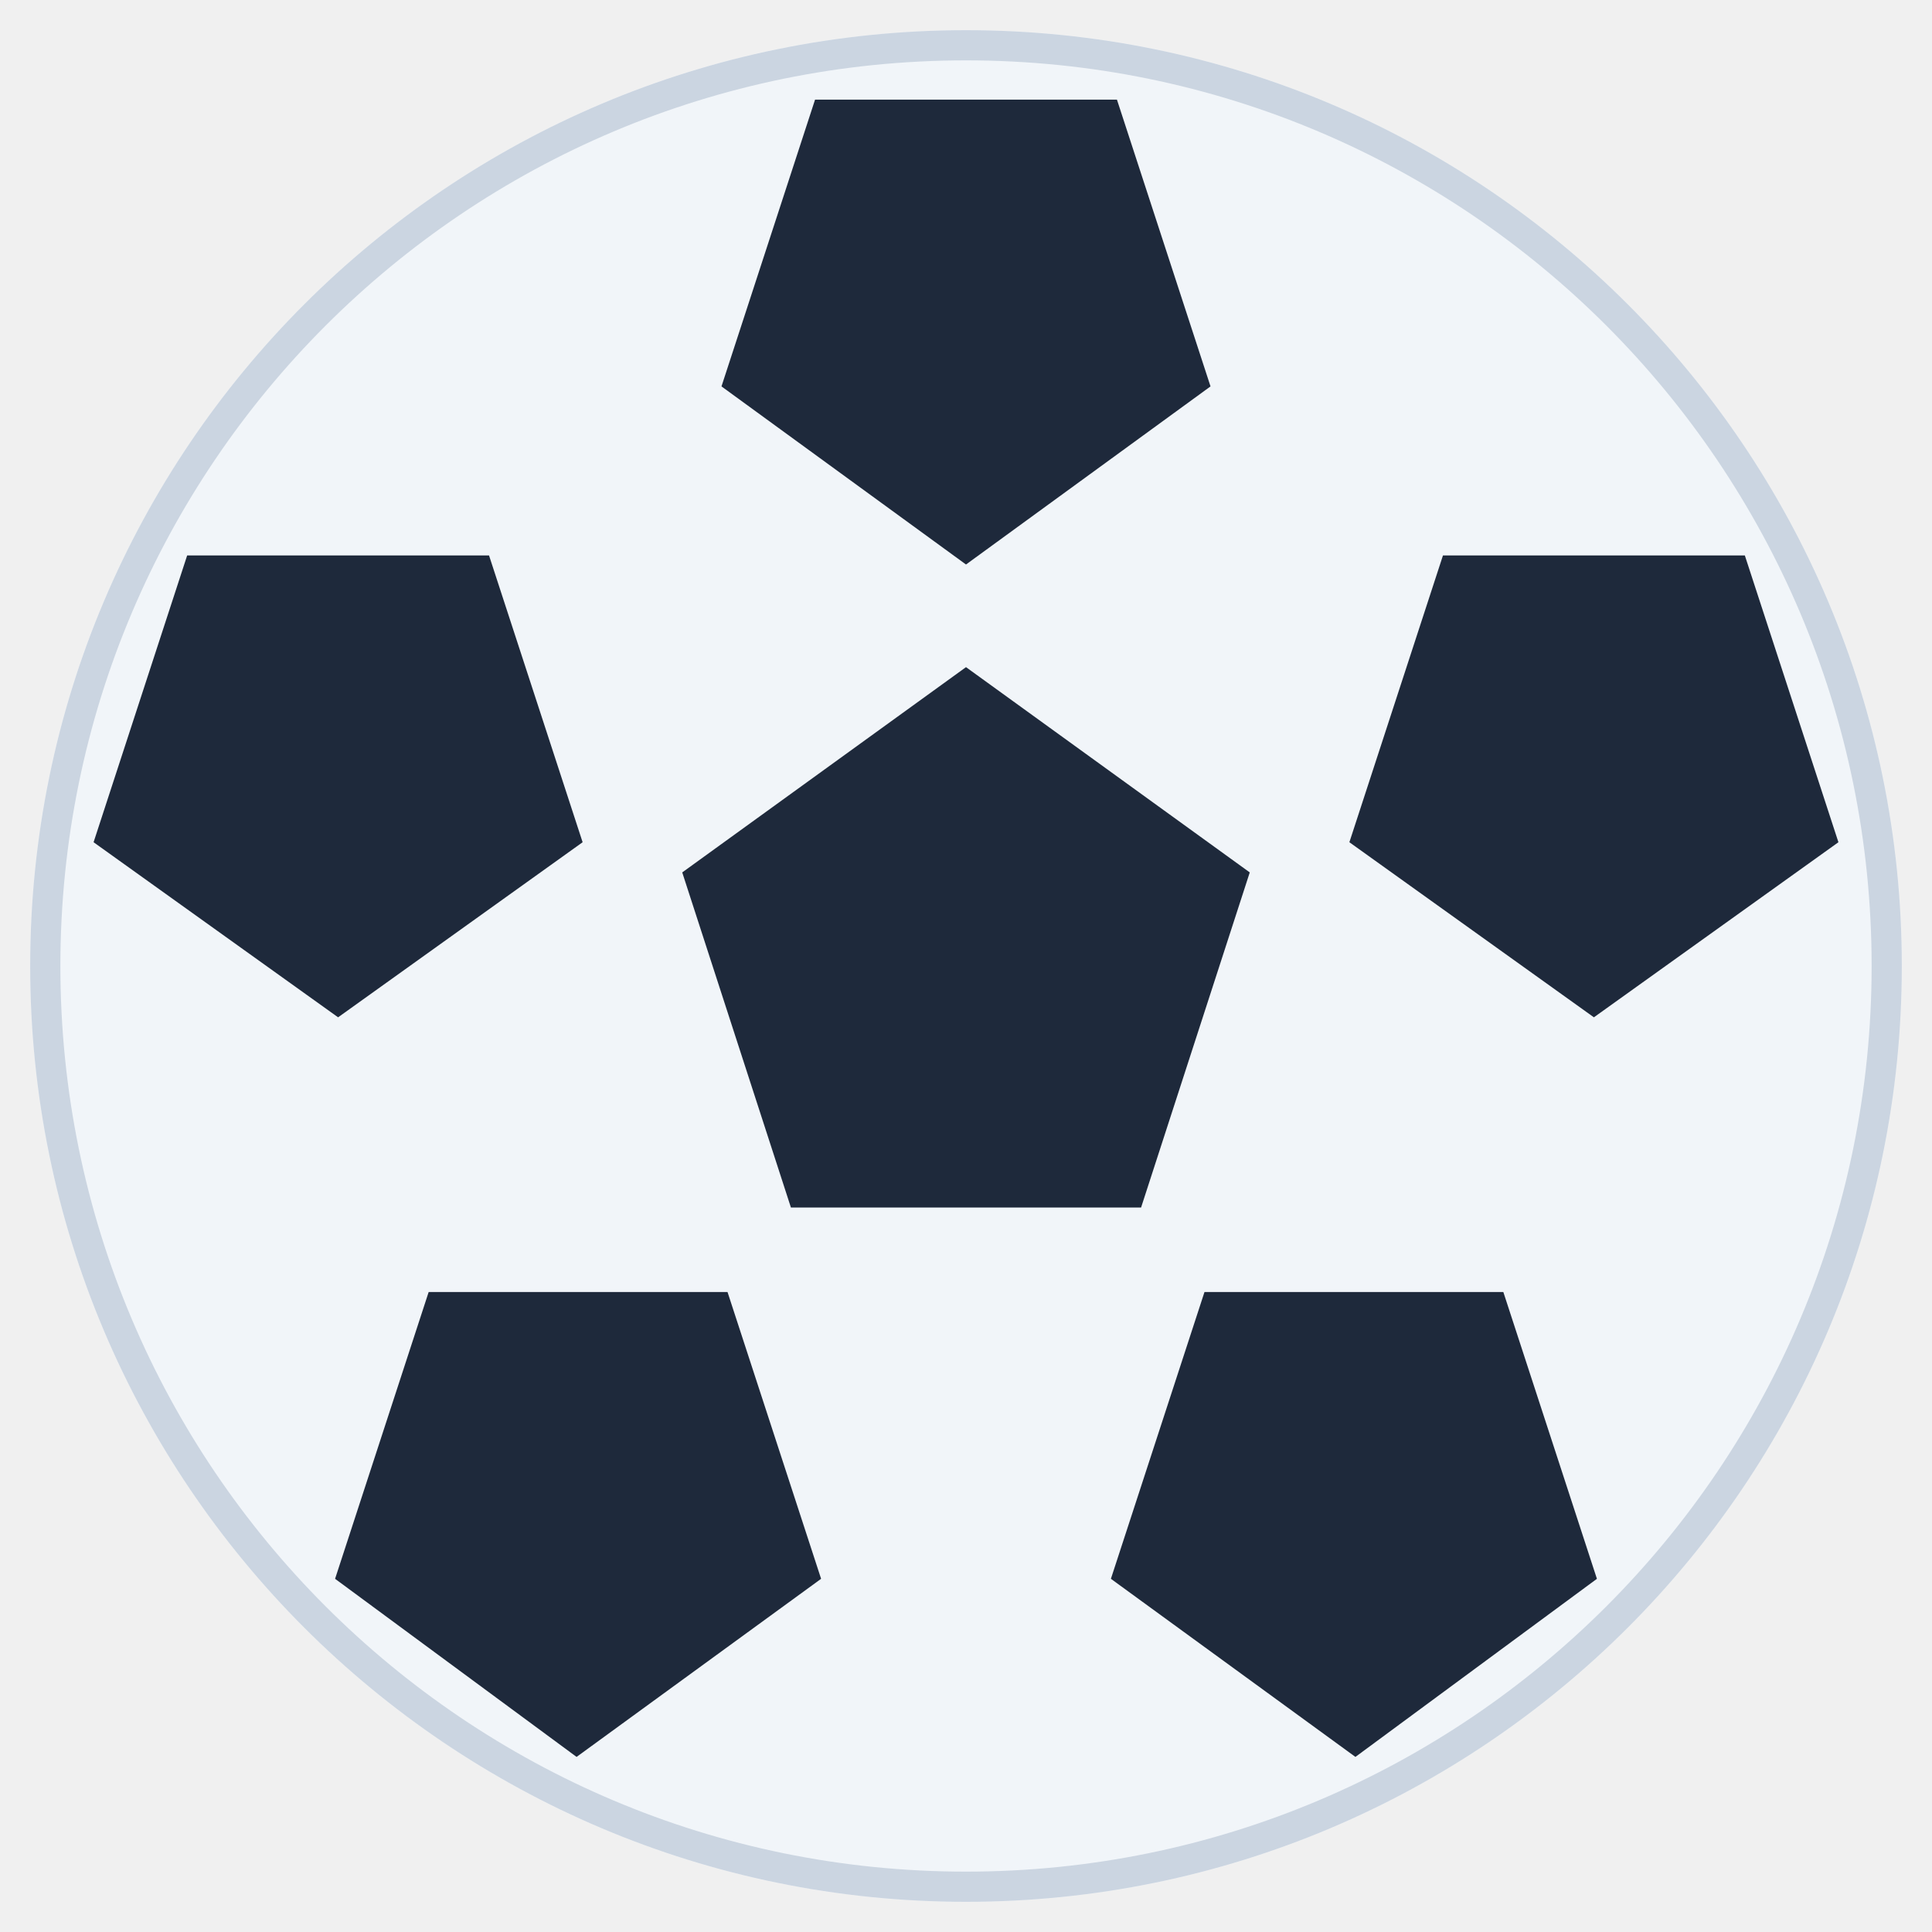
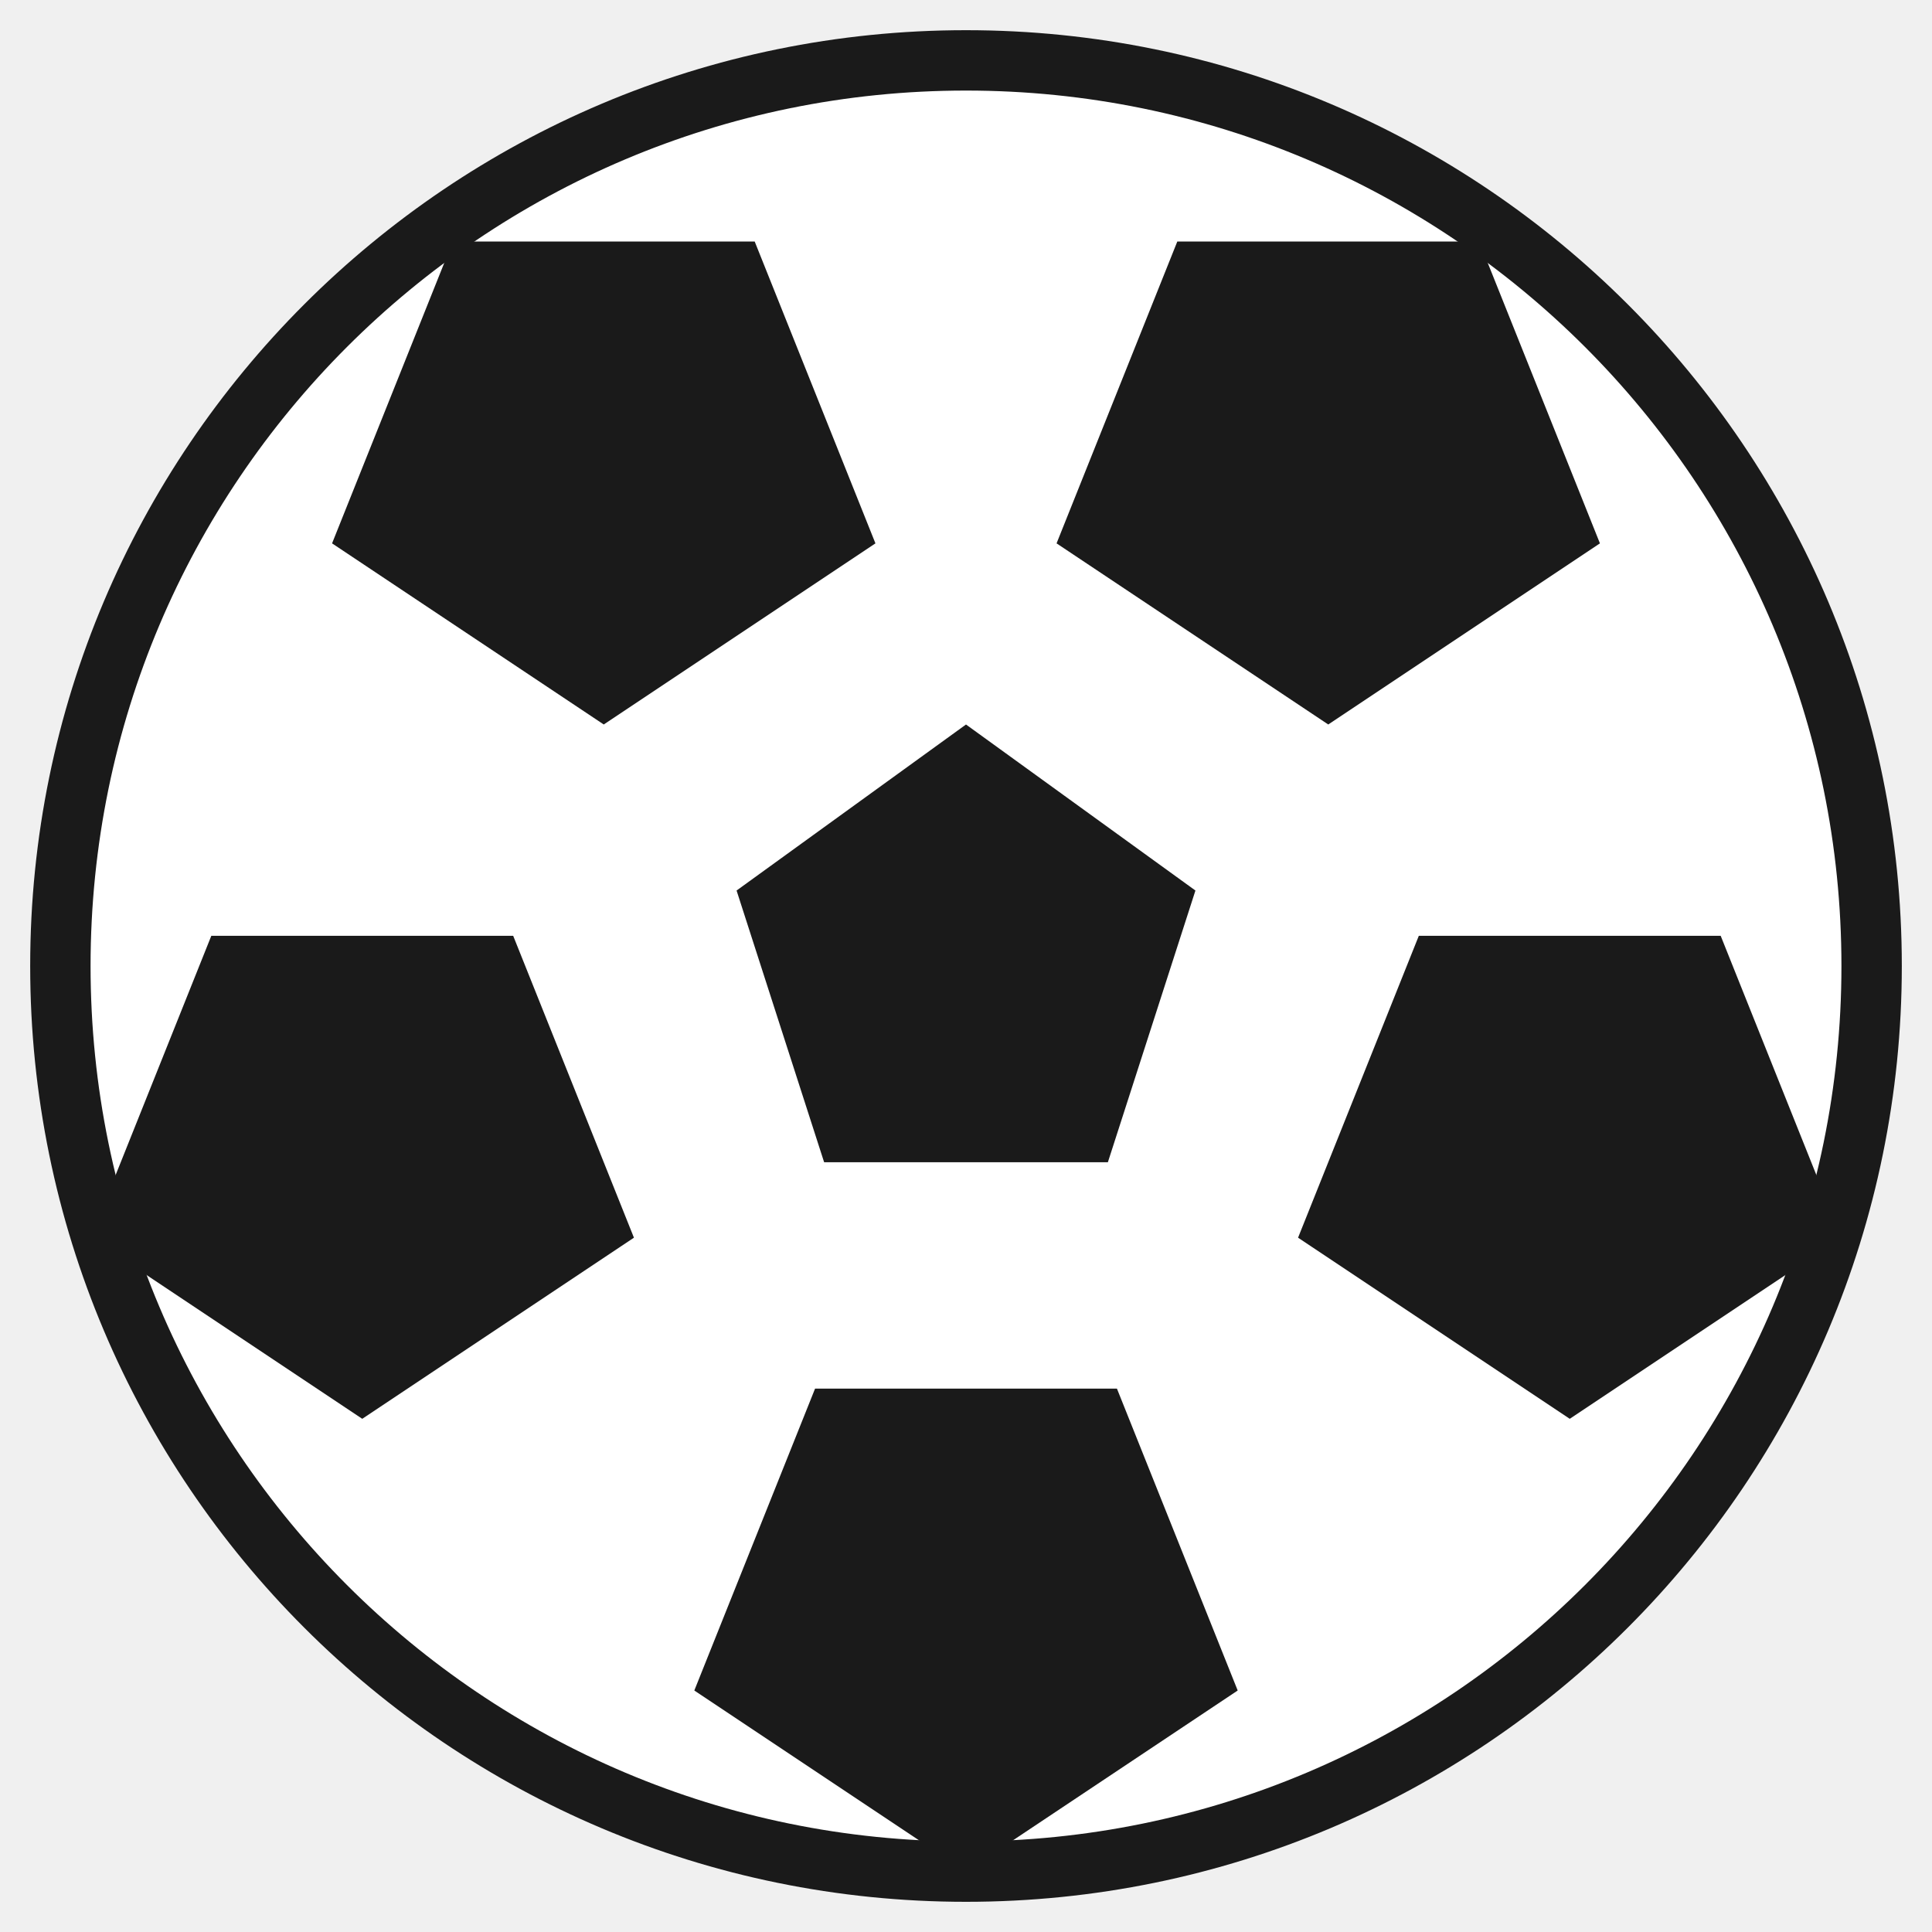
<svg xmlns="http://www.w3.org/2000/svg" viewBox="0 0 64 64">
  <defs>
-     <clipPath id="c">
-       <circle cx="32" cy="32" r="30.5" />
+     <clipPath id="k">
+       <circle cx="32" cy="32" r="30" />
    </clipPath>
  </defs>
-   <circle cx="32" cy="32" r="31" fill="#f1f5f9" />
-   <g clip-path="url(#c)" fill="#1e293b">
-     <polygon points="32,22.1 22.6,28.9 26.2,40 37.8,40 41.4,28.9" />
-     <polygon points="32,18.7 40.1,12.8 37,3.3 27,3.3 23.9,12.8" />
-     <polygon points="19.3,27.9 16.2,18.4 6.2,18.4 3.1,27.9 11.2,33.7" />
-     <polygon points="24.1,42.8 14.2,42.8 11.1,52.3 19.1,58.2 27.2,52.3" />
-     <polygon points="39.9,42.8 36.8,52.3 44.9,58.2 52.9,52.3 49.8,42.8" />
-     <polygon points="44.7,27.9 52.8,33.7 60.9,27.9 57.8,18.4 47.8,18.4" />
+   <circle cx="32" cy="32" r="30" fill="#ffffff" />
+   <g clip-path="url(#k)" fill="#1a1a1a">
+     <polygon points="32,24 39.6,29.5 36.7,38.5 27.3,38.5 24.4,29.5" />
+     <polygon points="49,8 53,18 44,24 35,18 39,8" />
+     <polygon points="61,41 52,47 43,41 47,31 57,31" />
+     <polygon points="32,62 23,56 27,46 37,46 41,56" />
+     <polygon points="3,41 7,31 17,31 21,41 12,47" />
+     <polygon points="15,8 25,8 29,18 20,24 11,18" />
  </g>
-   <circle cx="32" cy="32" r="30.5" fill="none" stroke="#cbd5e1" stroke-width="1" />
+   <circle cx="32" cy="32" r="30" fill="none" stroke="#1a1a1a" stroke-width="2" />
</svg>
